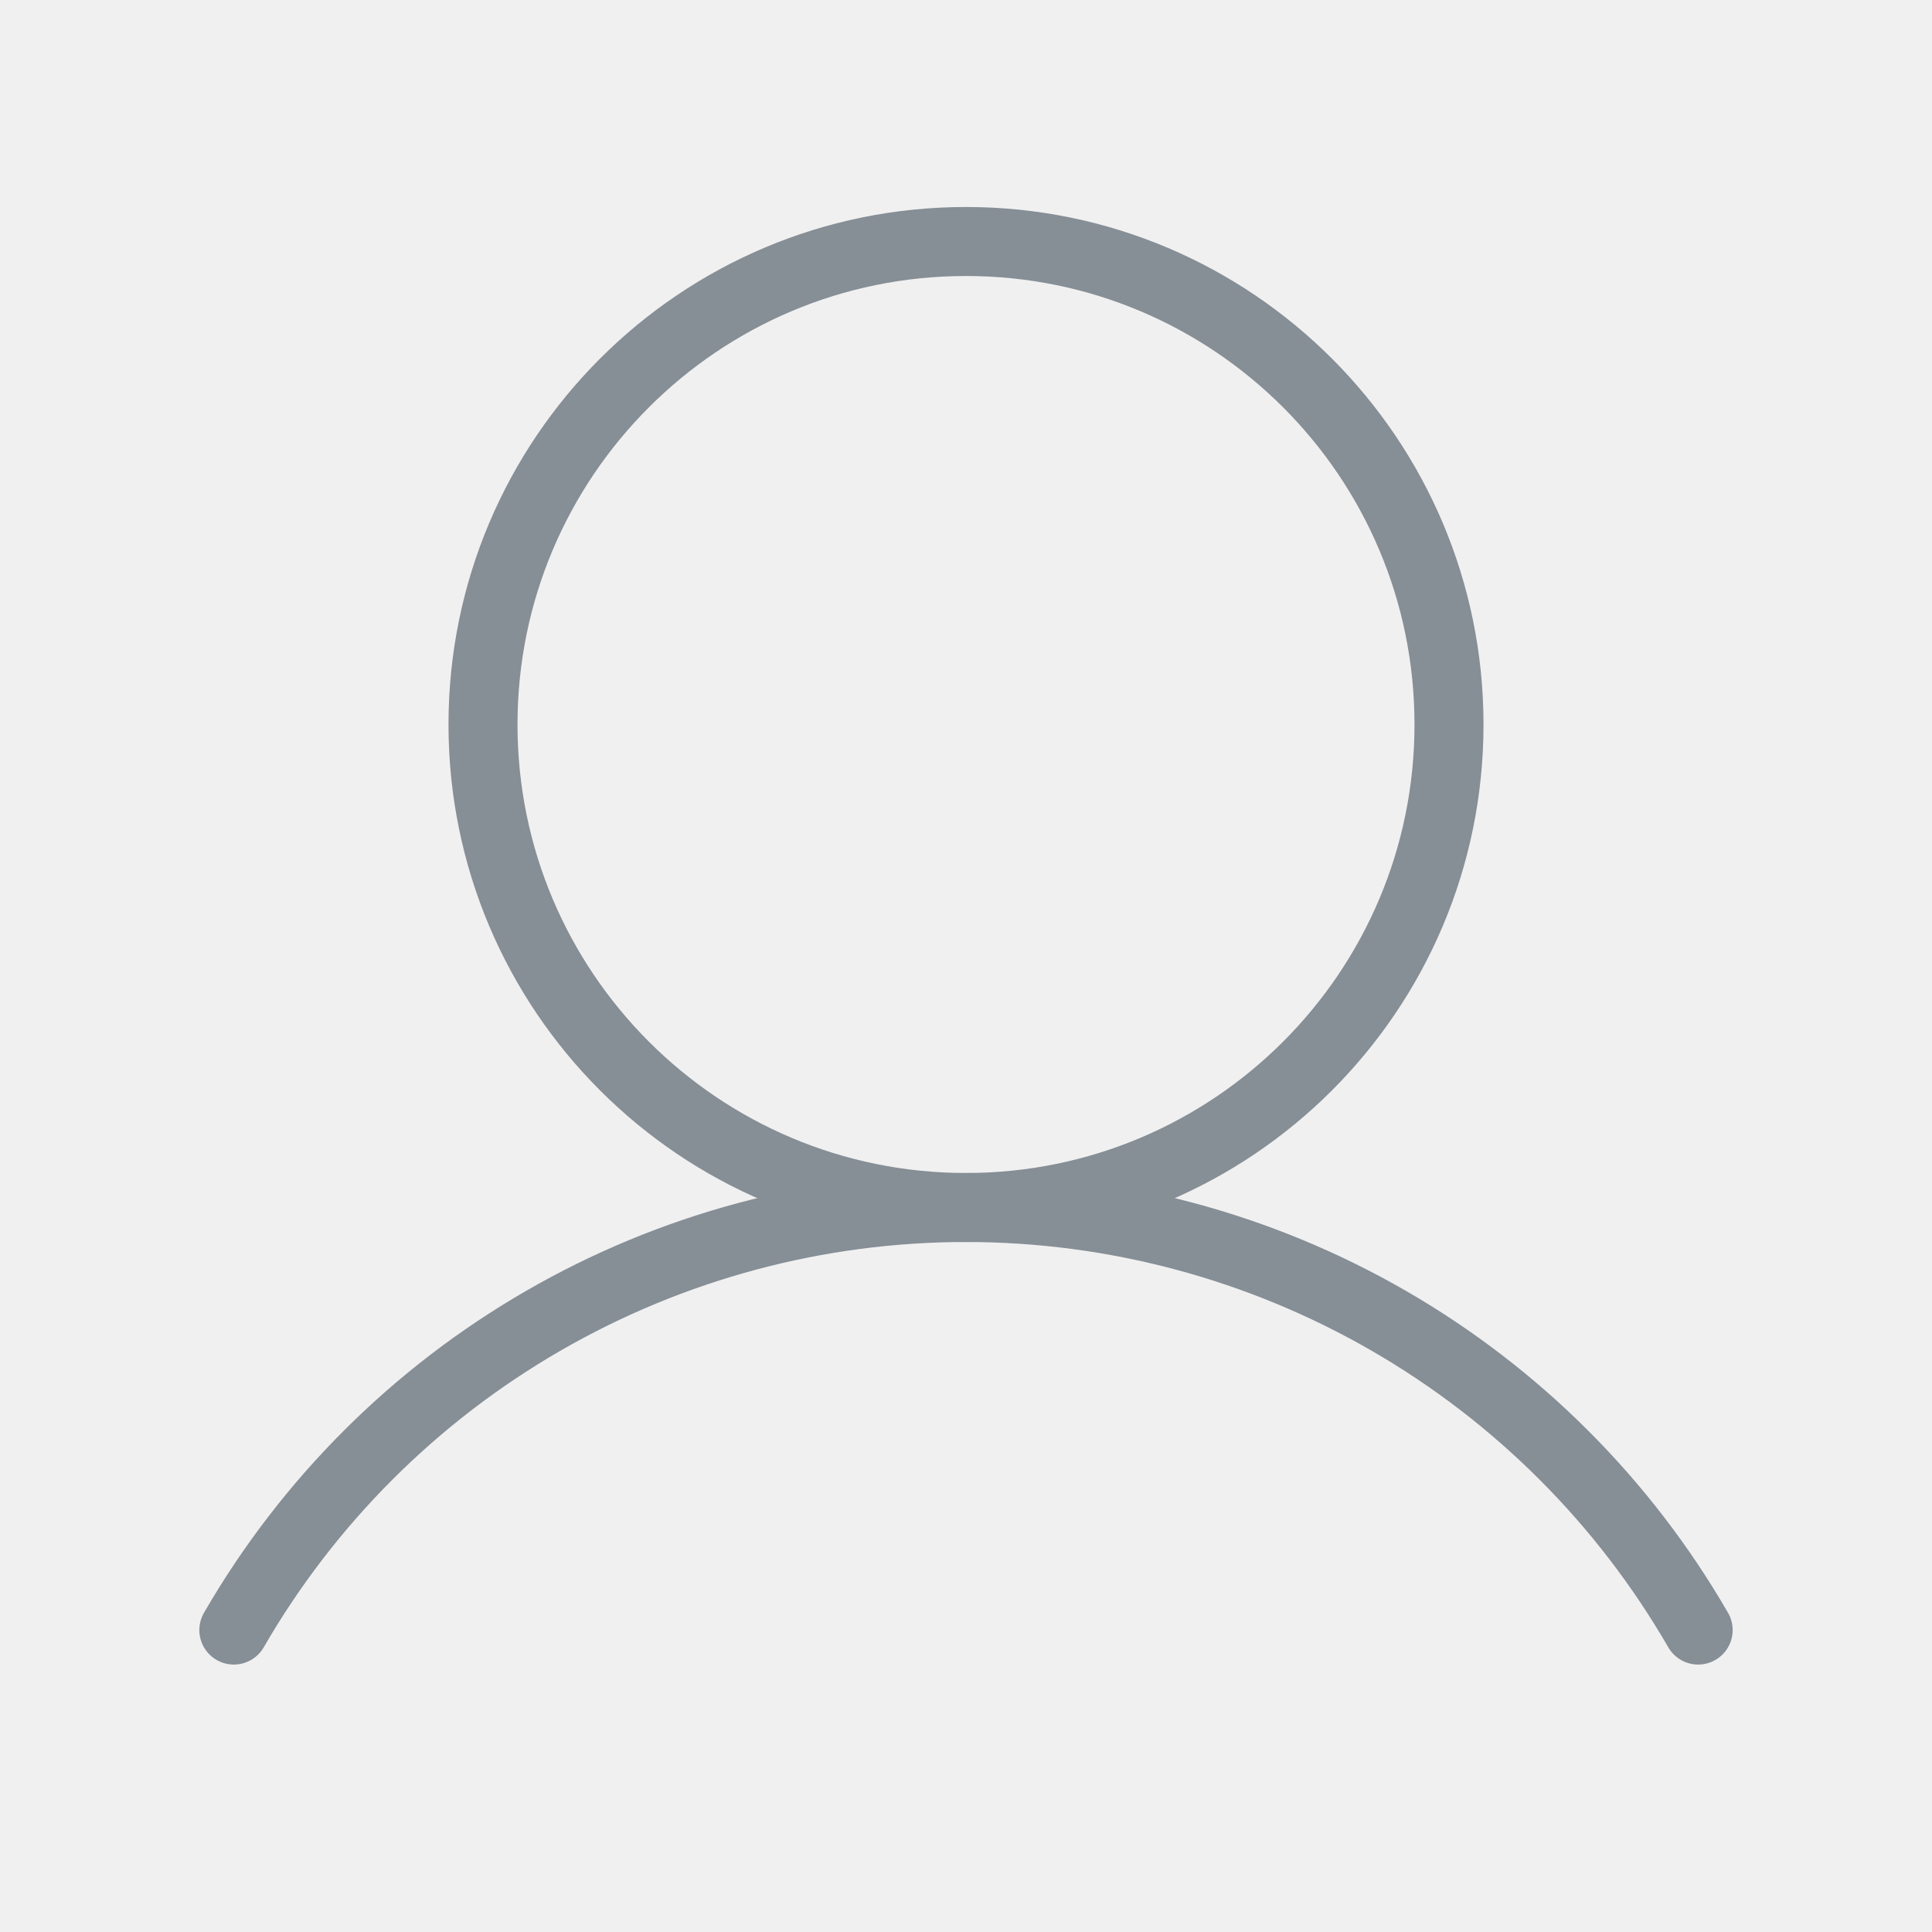
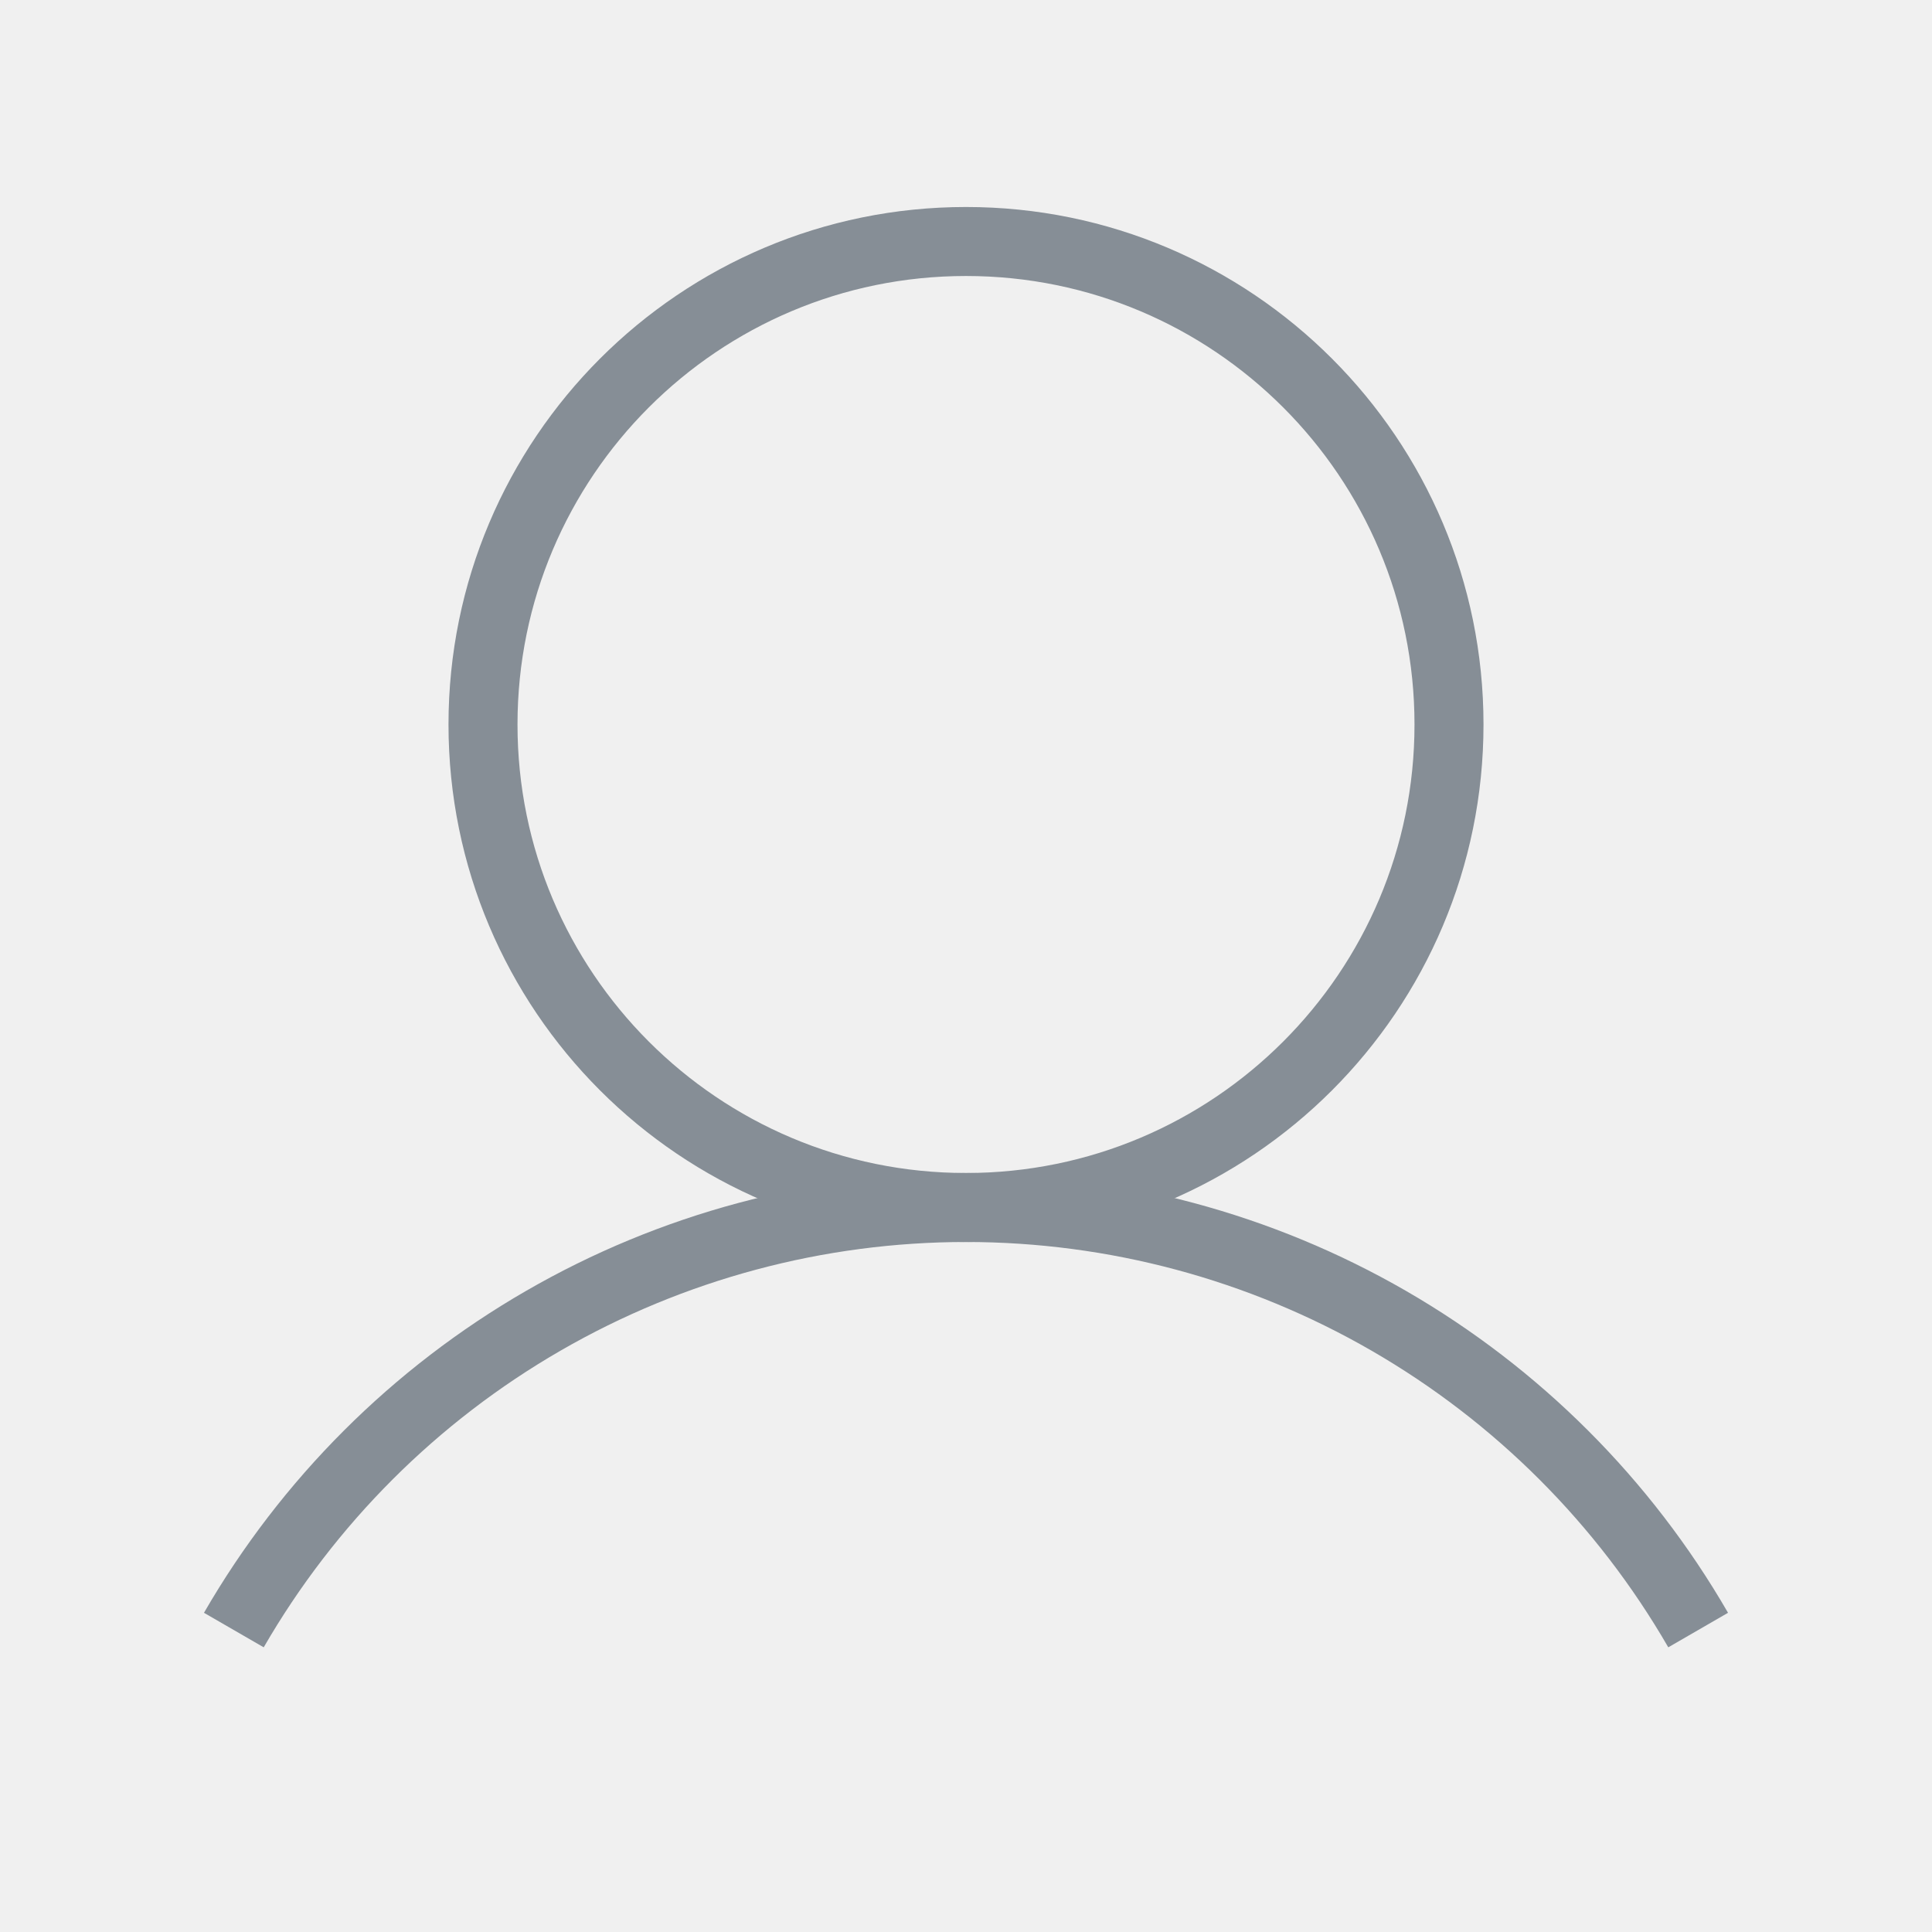
<svg xmlns="http://www.w3.org/2000/svg" width="28" height="28" viewBox="0 0 28 28" fill="none">
  <g clip-path="url(#clip0_5565_10781)">
    <path d="M14 17.5C17.866 17.5 21 14.366 21 10.5C21 6.634 17.866 3.5 14 3.5C10.134 3.5 7 6.634 7 10.5C7 14.366 10.134 17.5 14 17.5Z" stroke="#868E96" stroke-miterlimit="10" />
-     <path d="M3.389 23.624C4.465 21.762 6.012 20.216 7.875 19.141C9.737 18.066 11.85 17.5 14 17.5C16.151 17.5 18.263 18.066 20.126 19.141C21.988 20.216 23.535 21.762 24.611 23.624" stroke="#868E96" stroke-linecap="round" stroke-linejoin="round" />
+     <path d="M3.389 23.624C4.465 21.762 6.012 20.216 7.875 19.141C9.737 18.066 11.85 17.5 14 17.5C16.151 17.5 18.263 18.066 20.126 19.141C21.988 20.216 23.535 21.762 24.611 23.624" stroke="#868E96" strokeLinecap="round" strokeLinejoin="round" />
  </g>
  <defs>
    <clipPath id="clip0_5565_10781">
      <rect width="28" height="28" fill="white" />
    </clipPath>
  </defs>
</svg>
